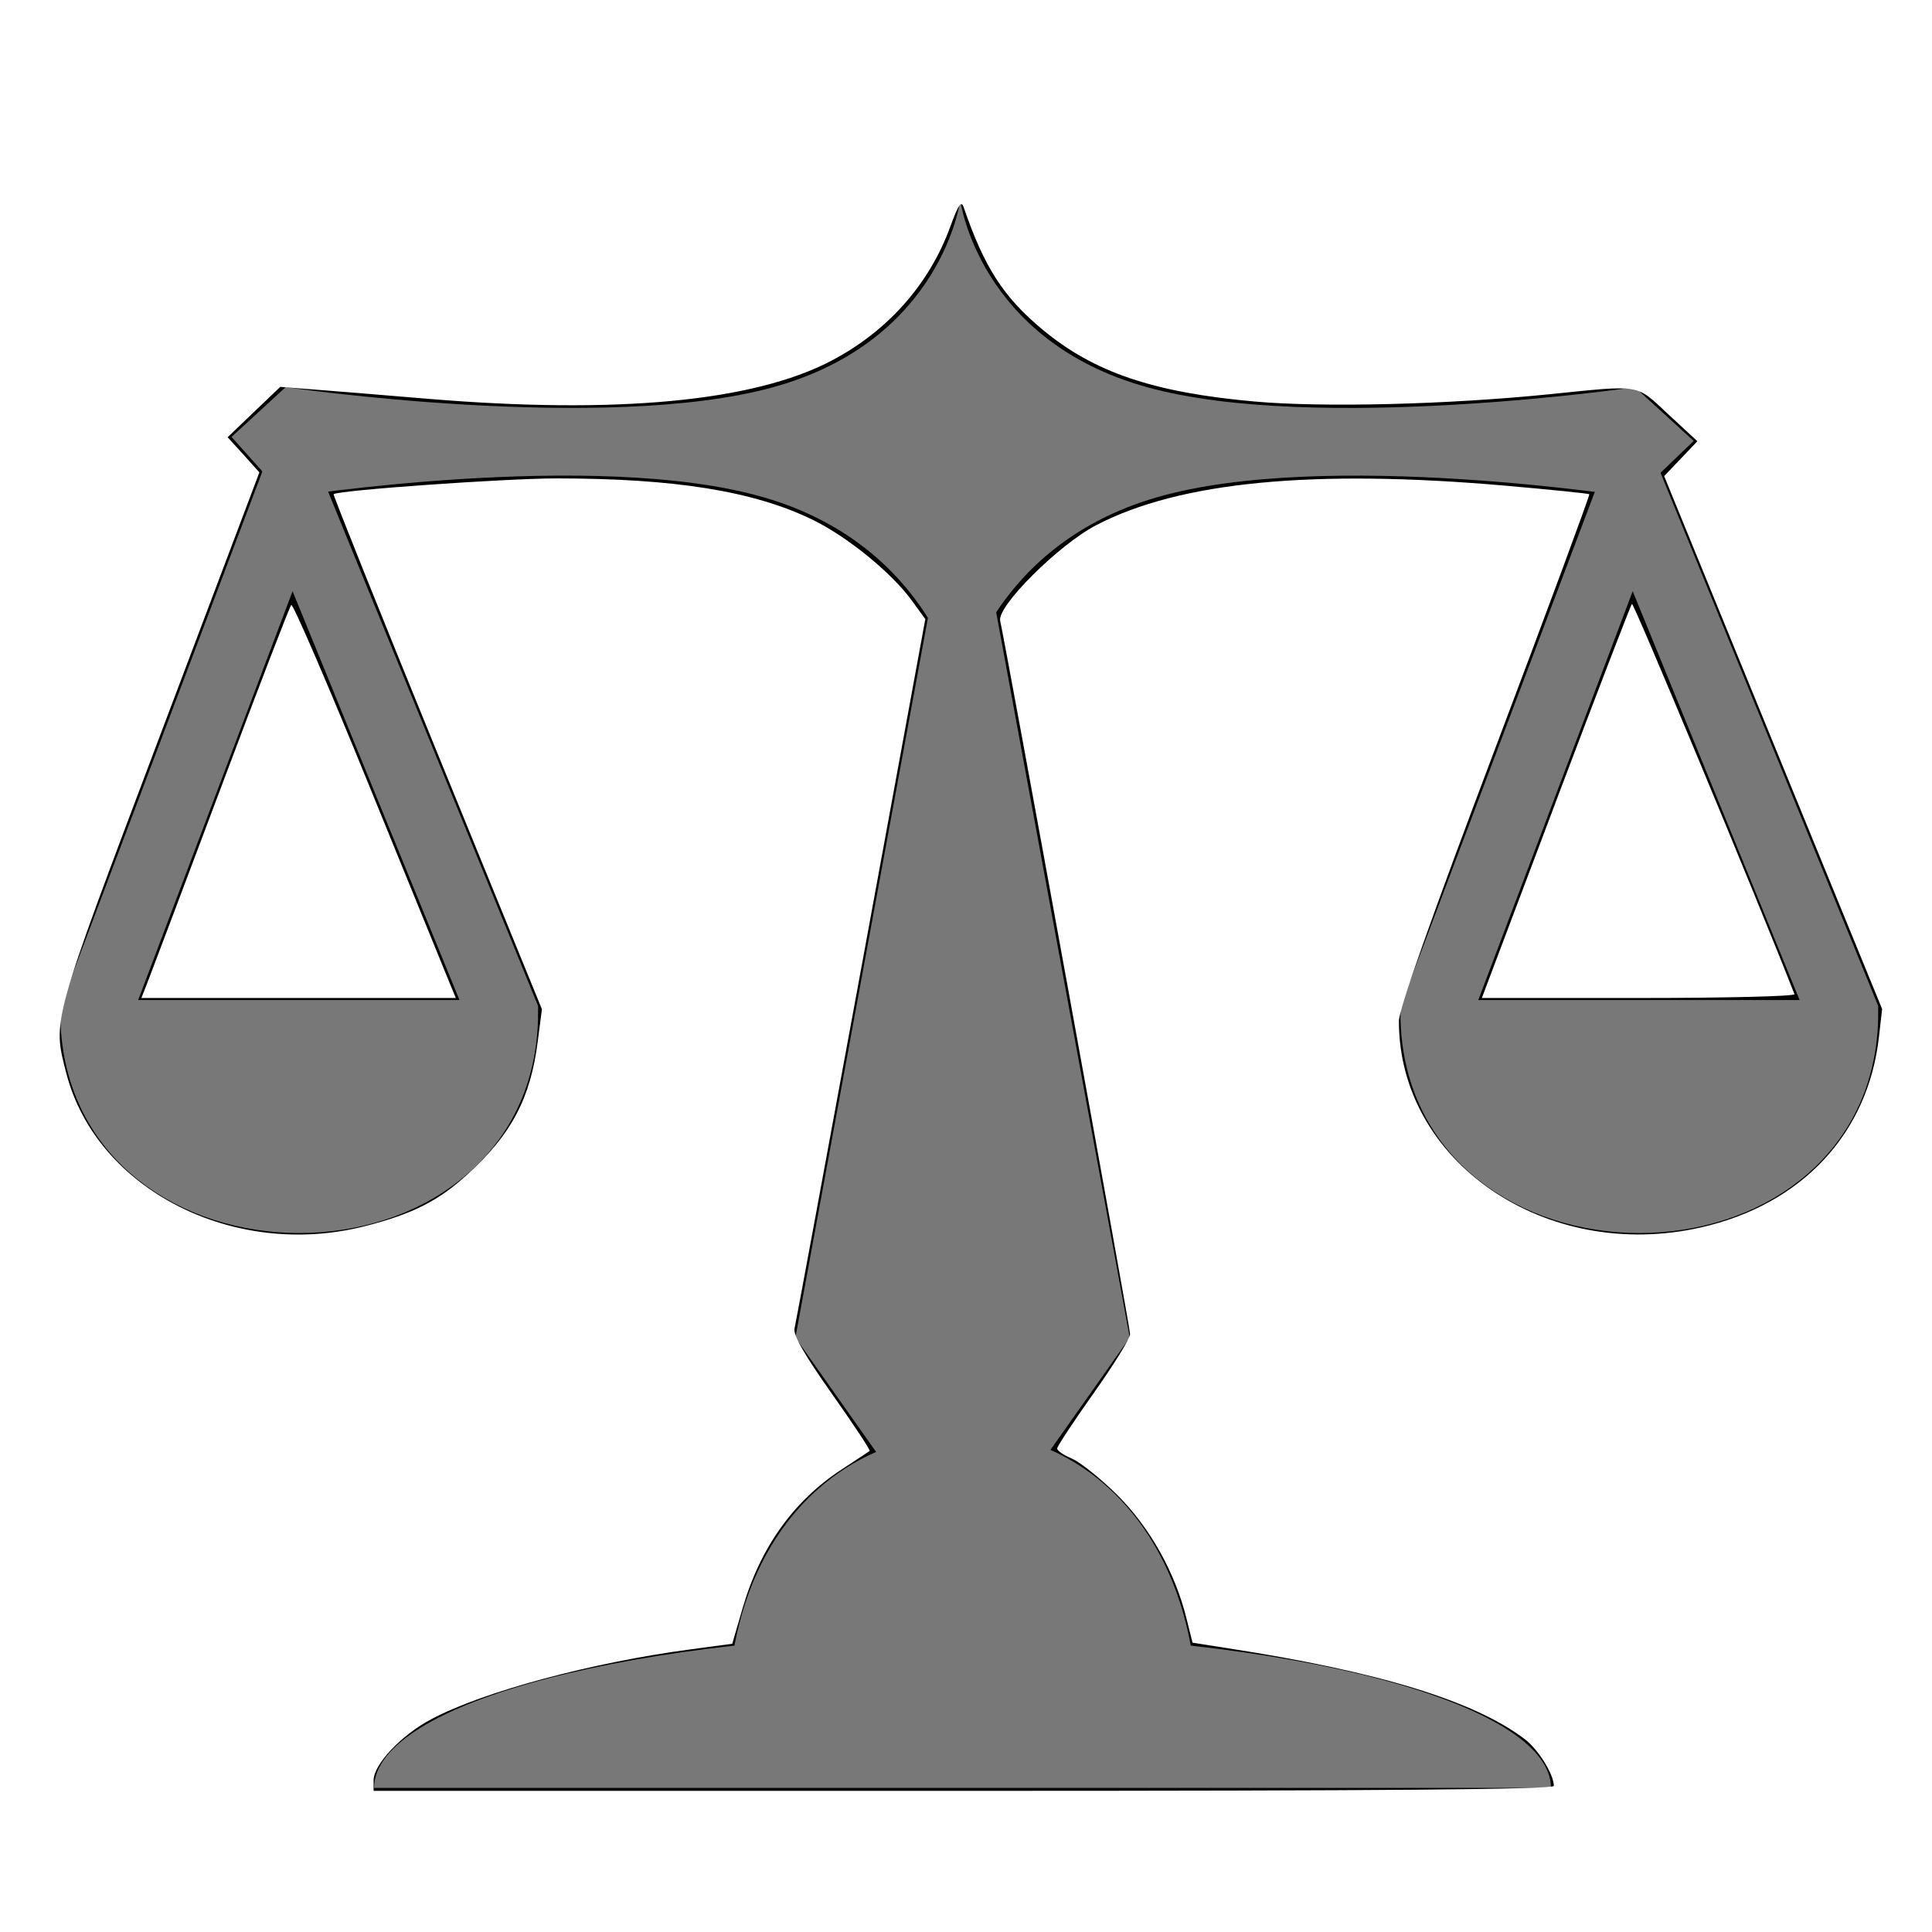
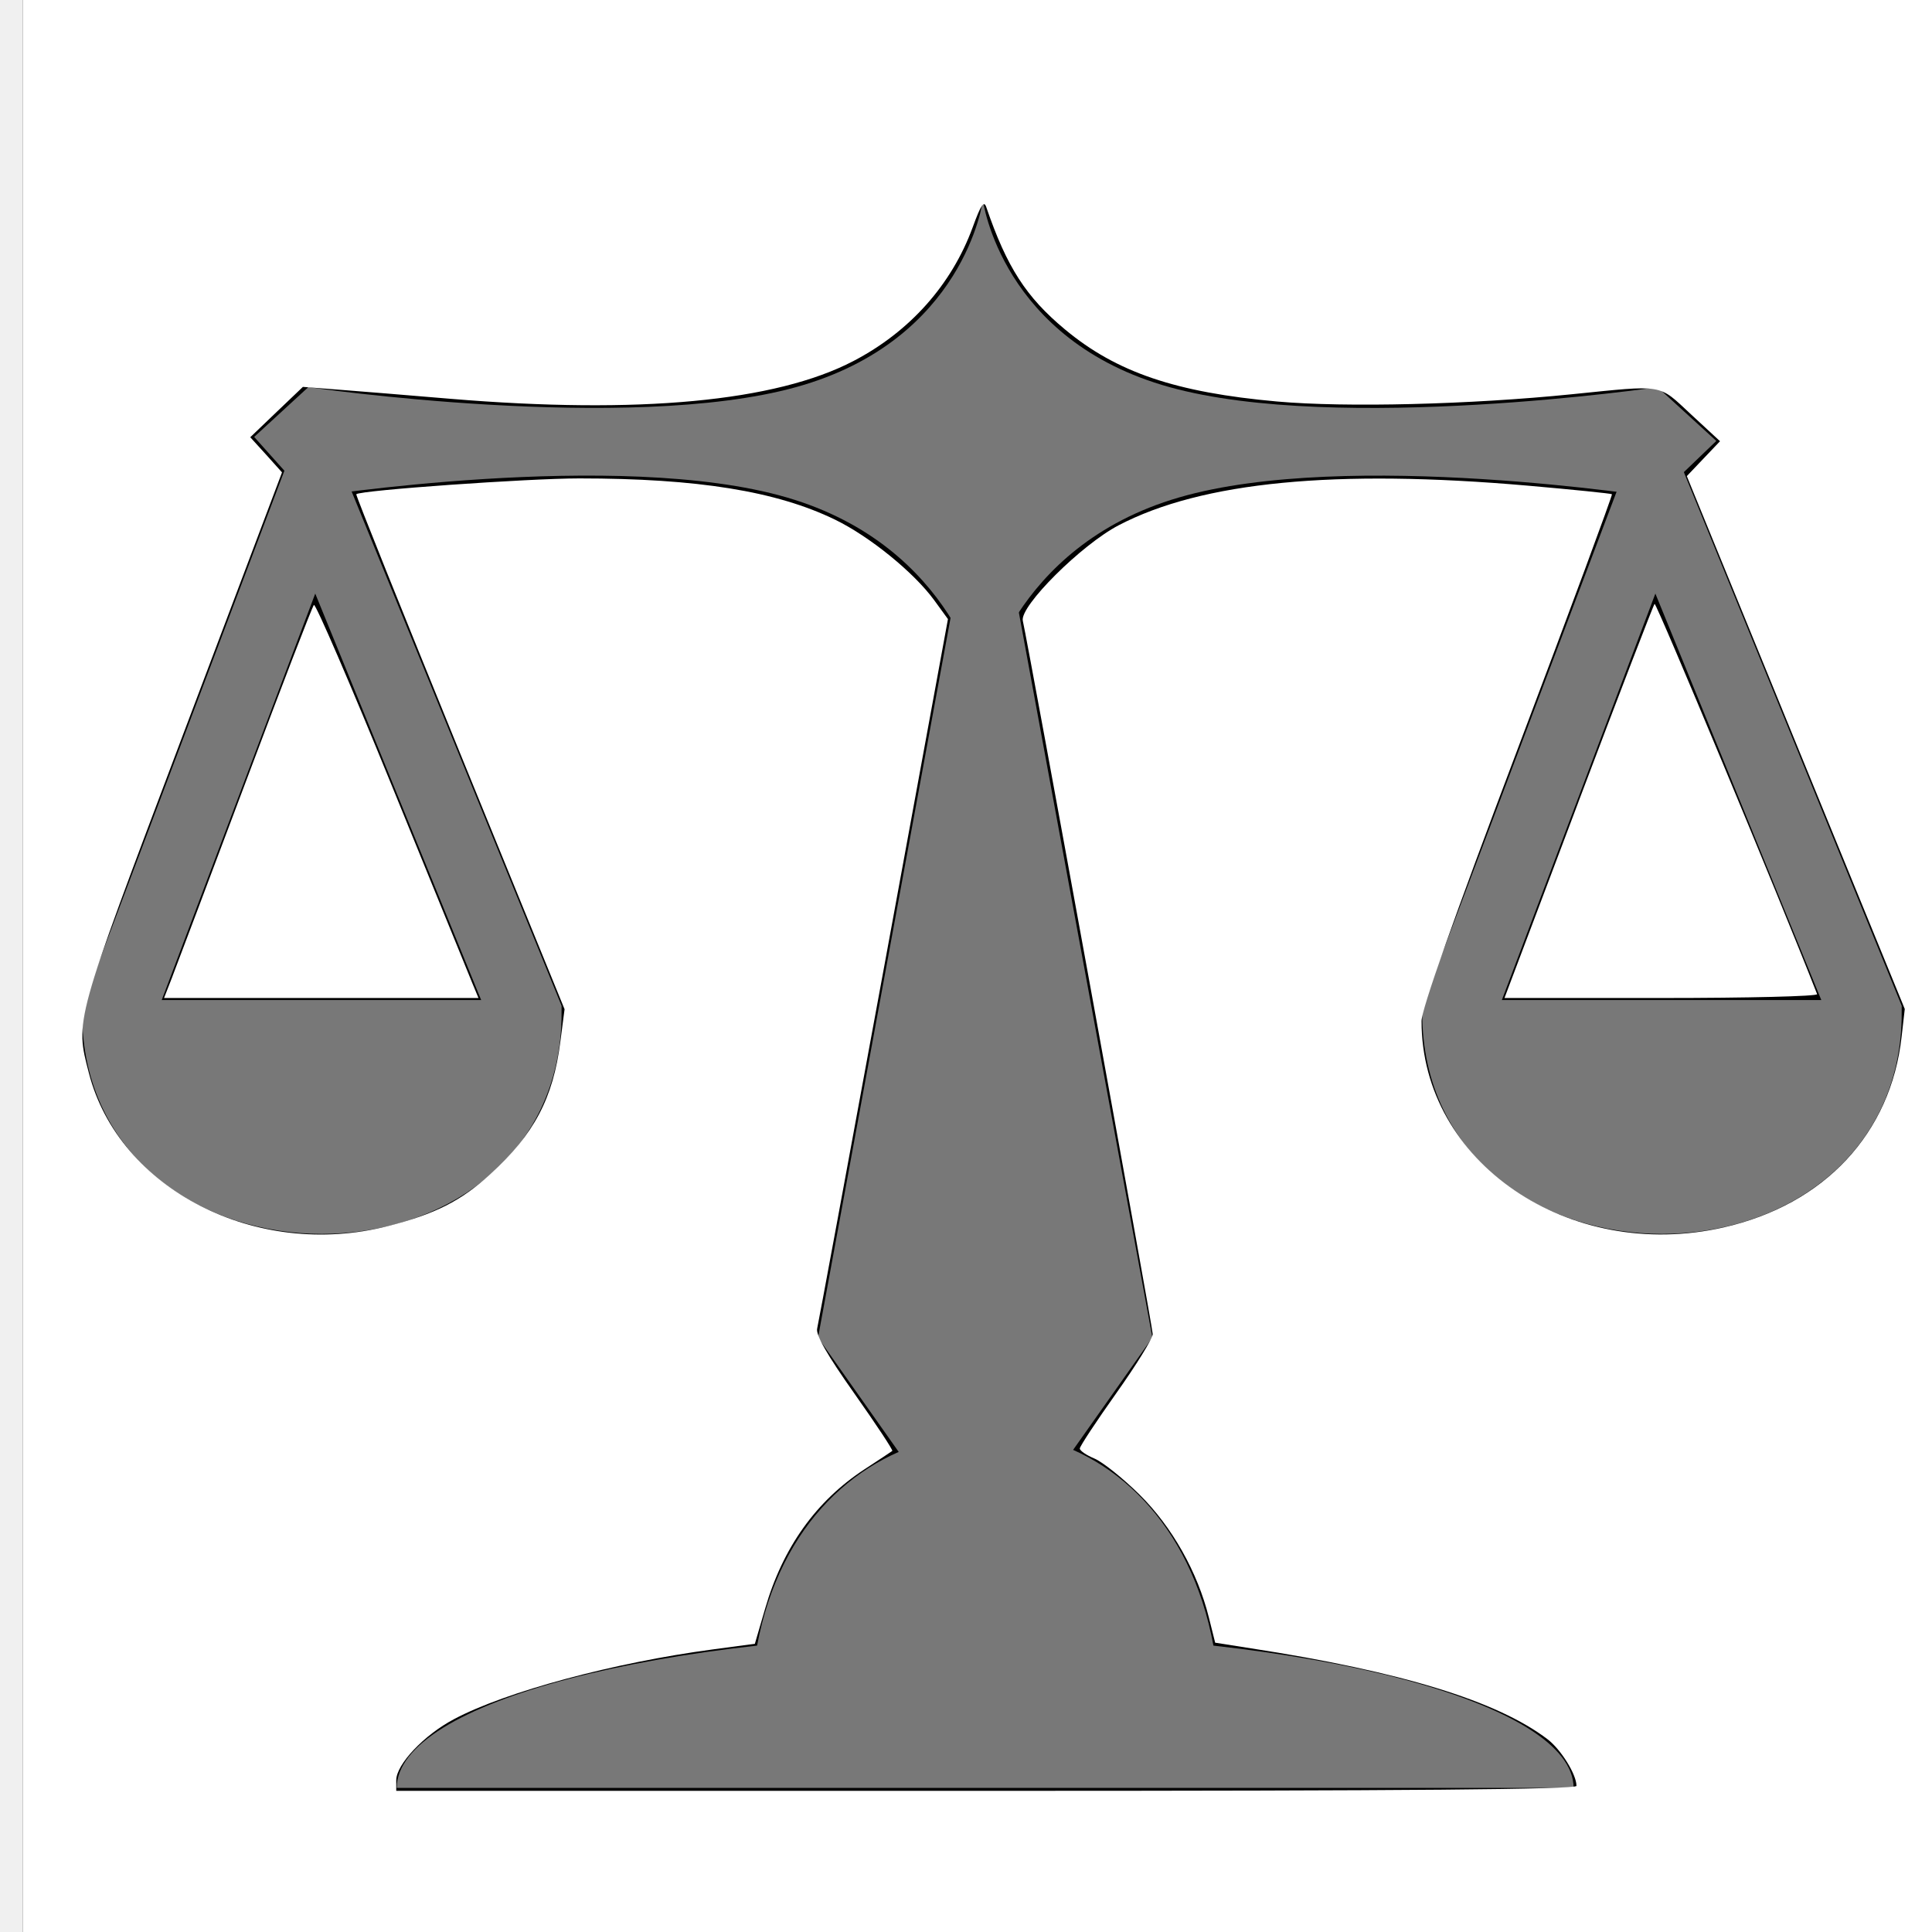
- <svg xmlns="http://www.w3.org/2000/svg" viewBox="0 0 512 512" width="16" height="16" id="svg3099" version="1.1">
-   <defs id="defs3125">
-     <marker markerWidth="2.59" markerHeight="3.264" orient="auto" id="marker3135">
-       <path id="path3133" d="m -0.683,0.01 c 0.337,-0.892 0.621,-1.631 0.631,-1.641 0.014,-0.014 1.035,2.437 1.346,3.232 0.007,0.018 -0.573,0.032 -1.288,0.032 l -1.301,0 0.612,-1.622 z" style="fill:#ffffff" />
-     </marker>
-   </defs>
-   <path d="m0,0h512v512h-512z" id="path3101" />
-   <g transform="matrix(18.68858,0,0,18.68858,3236.134,-7331.741)" id="g3103">
-     <path d="m-159.544,395.151c0,0-.258,1.987-2.65,2.65s-6.916,0-6.916,0l-.768.706 .768.858c0,0 4.392-.696 6.784,0s2.782,2.782 2.782,2.782 .391-2.087 2.782-2.782 6.784,0 6.784,0l.834-.801-.834-.762c0,0-4.525.662-6.916,0s-2.65-2.65-2.65-2.65z" fill="#787878" id="path3105" />
-     <g transform="matrix(1.02476,0,0,1.02476,-756.8891,-4.87595)" id="g3107">
-       <path d="m570.947,401.607c0,3.409 5.635,3.412 5.635,0l-2.927-7.17-2.708,7.17z" fill="none" stroke="#787878" stroke-width=".976" id="path3109" />
-       <path d="m570.985,401.429h5.449c-.663,3.34-5.253,2.958-5.449,0z" fill="#787878" fill-rule="evenodd" id="path3111" />
+ <svg xmlns="http://www.w3.org/2000/svg" viewBox="0 0 500 512" width="512" height="512">
+   <path d="m0,0h512v512h-512z" />
+   <g transform="matrix(18.68858,0,0,18.68858,3236.134,-7331.741)">
+     <path d="m-159.544,395.151c0,0-.258,1.987-2.65,2.65s-6.916,0-6.916,0l-.768.706 .768.858c0,0 4.392-.696 6.784,0s2.782,2.782 2.782,2.782 .391-2.087 2.782-2.782 6.784,0 6.784,0l.834-.801-.834-.762c0,0-4.525.662-6.916,0s-2.65-2.65-2.65-2.65z" fill="#787878" />
+     <g transform="matrix(1.02476,0,0,1.02476,-756.8891,-4.87595)">
+       <path d="m570.947,401.607c0,3.409 5.635,3.412 5.635,0l-2.927-7.17-2.708,7.17z" fill="none" stroke="#787878" />
+       <path d="m570.985,401.429h5.449c-.663,3.34-5.253,2.958-5.449,0z" fill="#787878" />
    </g>
-     <path d="m-159.512,398.408-2.37,12.871 1.144,1.621c-1.171.511-2.104,1.784-2.104,3.821h6.661c0-2.032-.922-3.336-2.084-3.85l1.124-1.592-2.37-12.871z" fill="#787878" fill-rule="evenodd" id="path3113" />
-     <path d="m-151.168,417.664h-16.688c0-1.208 3.738-2.188 8.344-2.188s8.344.98 8.344,2.188z" fill="#787878" id="path3115" />
-     <g transform="matrix(1.02476,0,0,1.02476,-737.8856,-4.87595)" id="g3117">
-       <path d="m570.947,401.607c0,3.409 5.635,3.412 5.635,0l-2.927-7.17-2.708,7.17z" fill="none" stroke="#787878" stroke-width=".976" id="path3119" />
-       <path d="m570.985,401.429h5.449c-.663,3.34-5.253,2.958-5.449,0z" fill="#787878" fill-rule="evenodd" id="path3121" />
+     <path d="m-159.512,398.408-2.37,12.871 1.144,1.621c-1.171.511-2.104,1.784-2.104,3.821h6.661c0-2.032-.922-3.336-2.084-3.85l1.124-1.592-2.37-12.871z" fill="#787878" />
+     <path d="m-151.168,417.664h-16.688c0-1.208 3.738-2.188 8.344-2.188s8.344.98 8.344,2.188z" fill="#787878" />
+     <g transform="matrix(1.02476,0,0,1.02476,-737.8856,-4.87595)">
+       <path d="m570.947,401.607c0,3.409 5.635,3.412 5.635,0l-2.927-7.17-2.708,7.17z" fill="none" stroke="#787878" />
+       <path d="m570.985,401.429h5.449c-.663,3.34-5.253,2.958-5.449,0z" fill="#787878" />
    </g>
  </g>
-   <path style="fill:#ffffff;stroke:none" d="m 0,8 0,-8 8,0 8,0 0,8 0,8 -8,0 -8,0 0,-8 z m 12.868,6.789 c 0,-0.094 -0.128,-0.3 -0.239,-0.385 -0.416,-0.317 -1.207,-0.56 -2.455,-0.753 L 9.876,13.604 9.824,13.396 C 9.73,13.018 9.519,12.644 9.248,12.376 9.11,12.24 8.943,12.107 8.876,12.079 8.809,12.051 8.755,12.014 8.755,11.996 c 0,-0.018 0.136,-0.224 0.302,-0.458 0.166,-0.234 0.302,-0.454 0.302,-0.489 7.55e-5,-0.056 -1.026,-5.685 -1.076,-5.908 -0.027,-0.12 0.485,-0.63 0.794,-0.791 0.689,-0.36 1.793,-0.467 3.388,-0.328 0.377,0.033 0.691,0.065 0.697,0.071 0.006,0.006 -0.346,0.958 -0.783,2.115 -0.529,1.4 -0.794,2.152 -0.794,2.248 0,1.168 1.219,2 2.502,1.709 0.836,-0.19 1.385,-0.778 1.474,-1.581 L 15.587,8.356 14.684,6.149 13.782,3.943 13.919,3.799 14.057,3.654 13.816,3.431 C 13.541,3.176 13.604,3.187 12.83,3.265 11.99,3.35 10.958,3.376 10.388,3.325 9.55,3.25 9.058,3.083 8.632,2.728 8.31,2.46 8.151,2.213 7.981,1.717 7.961,1.658 7.937,1.693 7.868,1.882 7.694,2.357 7.347,2.747 6.88,2.99 6.236,3.326 5.103,3.432 3.547,3.303 3.184,3.272 2.759,3.238 2.604,3.226 L 2.321,3.204 2.103,3.412 1.885,3.621 2.017,3.766 2.148,3.912 1.319,6.108 C 0.423,8.483 0.434,8.444 0.549,8.888 0.798,9.851 1.936,10.433 3.025,10.154 3.417,10.054 3.632,9.945 3.873,9.724 4.236,9.393 4.393,9.096 4.453,8.627 L 4.488,8.358 3.62,6.231 C 3.143,5.061 2.757,4.099 2.763,4.093 2.797,4.06 4.185,3.962 4.61,3.962 5.591,3.962 6.244,4.068 6.729,4.304 7.016,4.444 7.38,4.74 7.548,4.969 L 7.663,5.127 7.131,8.026 c -0.293,1.594 -0.541,2.933 -0.551,2.976 -0.013,0.053 0.081,0.217 0.309,0.54 0.18,0.255 0.321,0.468 0.313,0.474 -0.007,0.006 -0.111,0.074 -0.23,0.152 -0.402,0.263 -0.677,0.649 -0.823,1.154 L 6.064,13.613 5.721,13.659 C 4.899,13.768 3.999,14.01 3.573,14.237 3.324,14.368 3.094,14.612 3.094,14.743 l 0,0.088 4.887,0 c 3.526,0 4.887,-0.012 4.887,-0.041 l 0,0 z" id="path3129" transform="scale(32,32)" />
-   <path style="fill:#ffffff" d="M 1.241,8.085 C 1.279,7.986 1.553,7.26 1.849,6.472 2.145,5.683 2.398,5.025 2.412,5.01 2.425,4.995 2.715,5.666 3.055,6.501 3.395,7.336 3.696,8.074 3.724,8.142 l 0.051,0.123 -1.302,0 -1.302,0 0.07,-0.179 z" id="path3131" transform="scale(32,32)" />
-   <path style="fill:#ffffff" d="m 12.884,6.642 c 0.337,-0.892 0.621,-1.631 0.631,-1.641 0.014,-0.014 1.035,2.437 1.346,3.232 0.007,0.018 -0.573,0.032 -1.288,0.032 l -1.301,0 0.612,-1.622 z" id="path3138" transform="scale(32,32)" />
+   <path style="fill:#ffffff;" d="m 0,8 0,-8 8,0 8,0 0,8 0,8 -8,0 -8,0 0,-8 z m 12.868,6.789 c 0,-0.094 -0.128,-0.3 -0.239,-0.385 -0.416,-0.317 -1.207,-0.56 -2.455,-0.753 L 9.876,13.604 9.824,13.396 C 9.73,13.018 9.519,12.644 9.248,12.376 9.11,12.24 8.943,12.107 8.876,12.079 8.809,12.051 8.755,12.014 8.755,11.996 c 0,-0.018 0.136,-0.224 0.302,-0.458 0.166,-0.234 0.302,-0.454 0.302,-0.489 7.55e-5,-0.056 -1.026,-5.685 -1.076,-5.908 -0.027,-0.12 0.485,-0.63 0.794,-0.791 0.689,-0.36 1.793,-0.467 3.388,-0.328 0.377,0.033 0.691,0.065 0.697,0.071 0.006,0.006 -0.346,0.958 -0.783,2.115 -0.529,1.4 -0.794,2.152 -0.794,2.248 0,1.168 1.219,2 2.502,1.709 0.836,-0.19 1.385,-0.778 1.474,-1.581 L 15.587,8.356 14.684,6.149 13.782,3.943 13.919,3.799 14.057,3.654 13.816,3.431 C 13.541,3.176 13.604,3.187 12.83,3.265 11.99,3.35 10.958,3.376 10.388,3.325 9.55,3.25 9.058,3.083 8.632,2.728 8.31,2.46 8.151,2.213 7.981,1.717 7.961,1.658 7.937,1.693 7.868,1.882 7.694,2.357 7.347,2.747 6.88,2.99 6.236,3.326 5.103,3.432 3.547,3.303 3.184,3.272 2.759,3.238 2.604,3.226 L 2.321,3.204 2.103,3.412 1.885,3.621 2.017,3.766 2.148,3.912 1.319,6.108 C 0.423,8.483 0.434,8.444 0.549,8.888 0.798,9.851 1.936,10.433 3.025,10.154 3.417,10.054 3.632,9.945 3.873,9.724 4.236,9.393 4.393,9.096 4.453,8.627 L 4.488,8.358 3.62,6.231 C 3.143,5.061 2.757,4.099 2.763,4.093 2.797,4.06 4.185,3.962 4.61,3.962 5.591,3.962 6.244,4.068 6.729,4.304 7.016,4.444 7.38,4.74 7.548,4.969 L 7.663,5.127 7.131,8.026 c -0.293,1.594 -0.541,2.933 -0.551,2.976 -0.013,0.053 0.081,0.217 0.309,0.54 0.18,0.255 0.321,0.468 0.313,0.474 -0.007,0.006 -0.111,0.074 -0.23,0.152 -0.402,0.263 -0.677,0.649 -0.823,1.154 L 6.064,13.613 5.721,13.659 C 4.899,13.768 3.999,14.01 3.573,14.237 3.324,14.368 3.094,14.612 3.094,14.743 l 0,0.088 4.887,0 c 3.526,0 4.887,-0.012 4.887,-0.041 l 0,0 z" transform="scale(32,32)" />
+   <path style="fill:#ffffff" d="M 1.241,8.085 C 1.279,7.986 1.553,7.26 1.849,6.472 2.145,5.683 2.398,5.025 2.412,5.01 2.425,4.995 2.715,5.666 3.055,6.501 3.395,7.336 3.696,8.074 3.724,8.142 l 0.051,0.123 -1.302,0 -1.302,0 0.07,-0.179 z" transform="scale(32,32)" />
+   <path style="fill:#ffffff" d="m 12.884,6.642 c 0.337,-0.892 0.621,-1.631 0.631,-1.641 0.014,-0.014 1.035,2.437 1.346,3.232 0.007,0.018 -0.573,0.032 -1.288,0.032 l -1.301,0 0.612,-1.622 z" transform="scale(32,32)" />
</svg>
